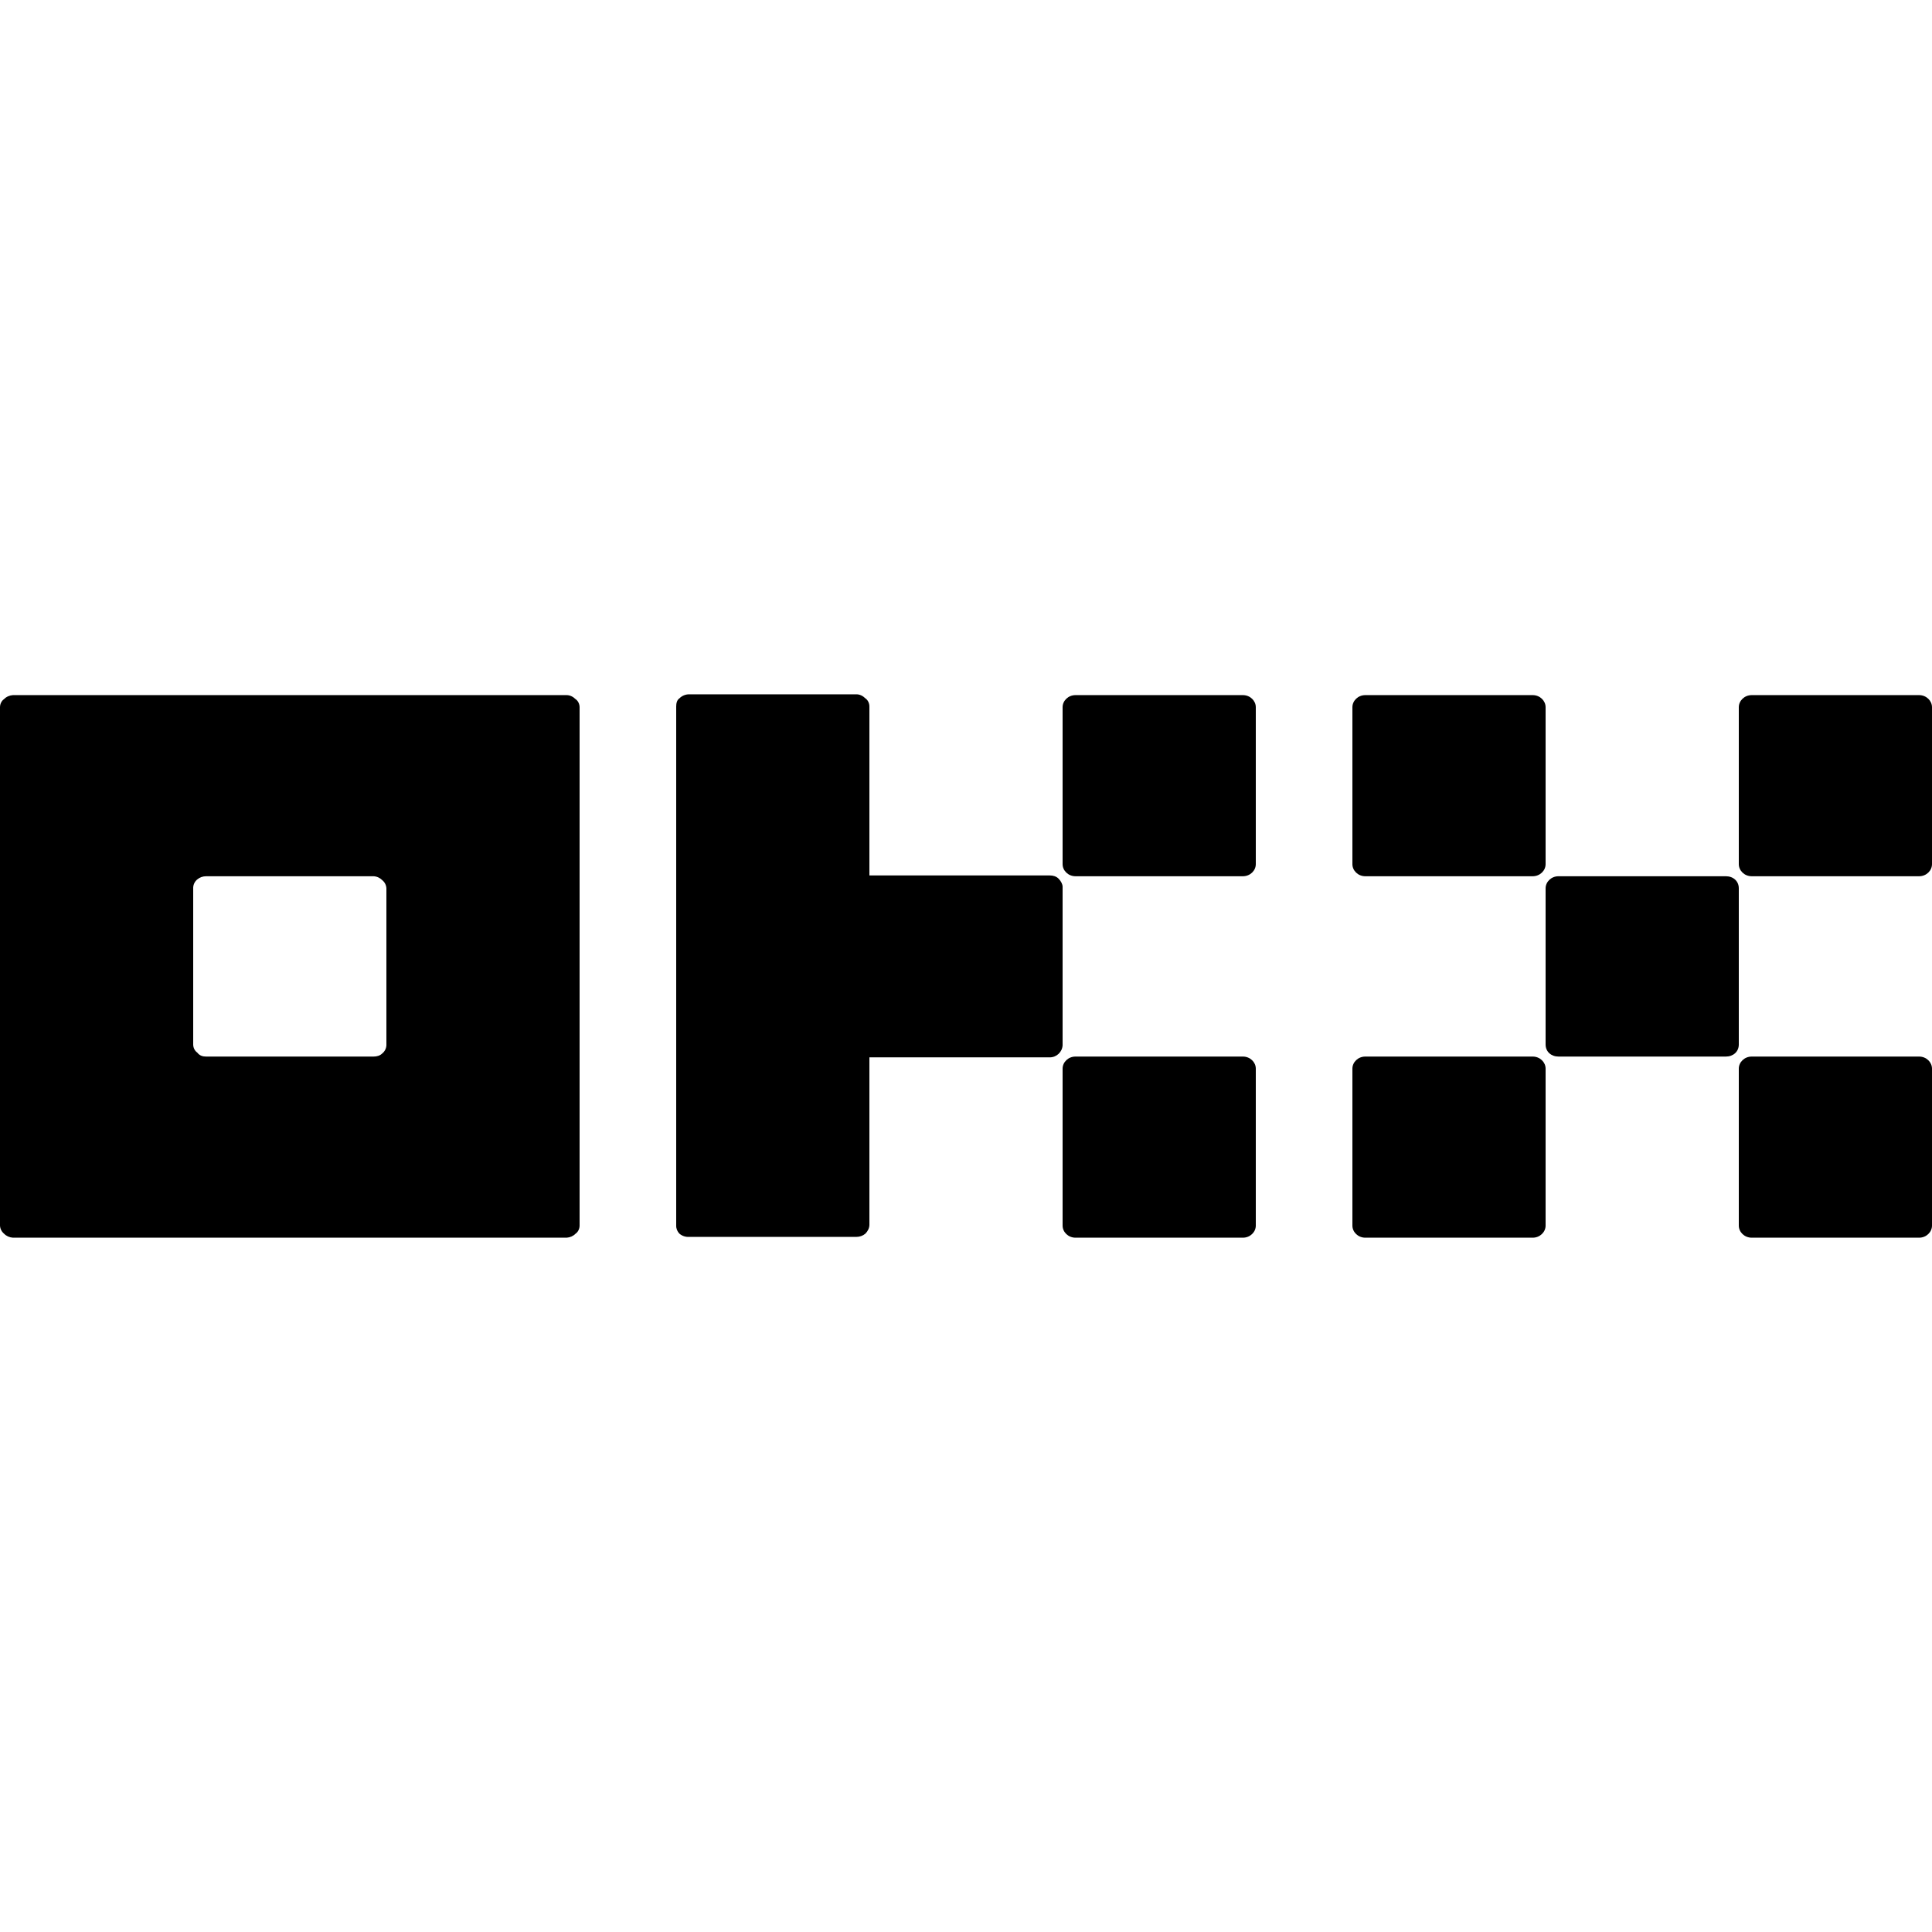
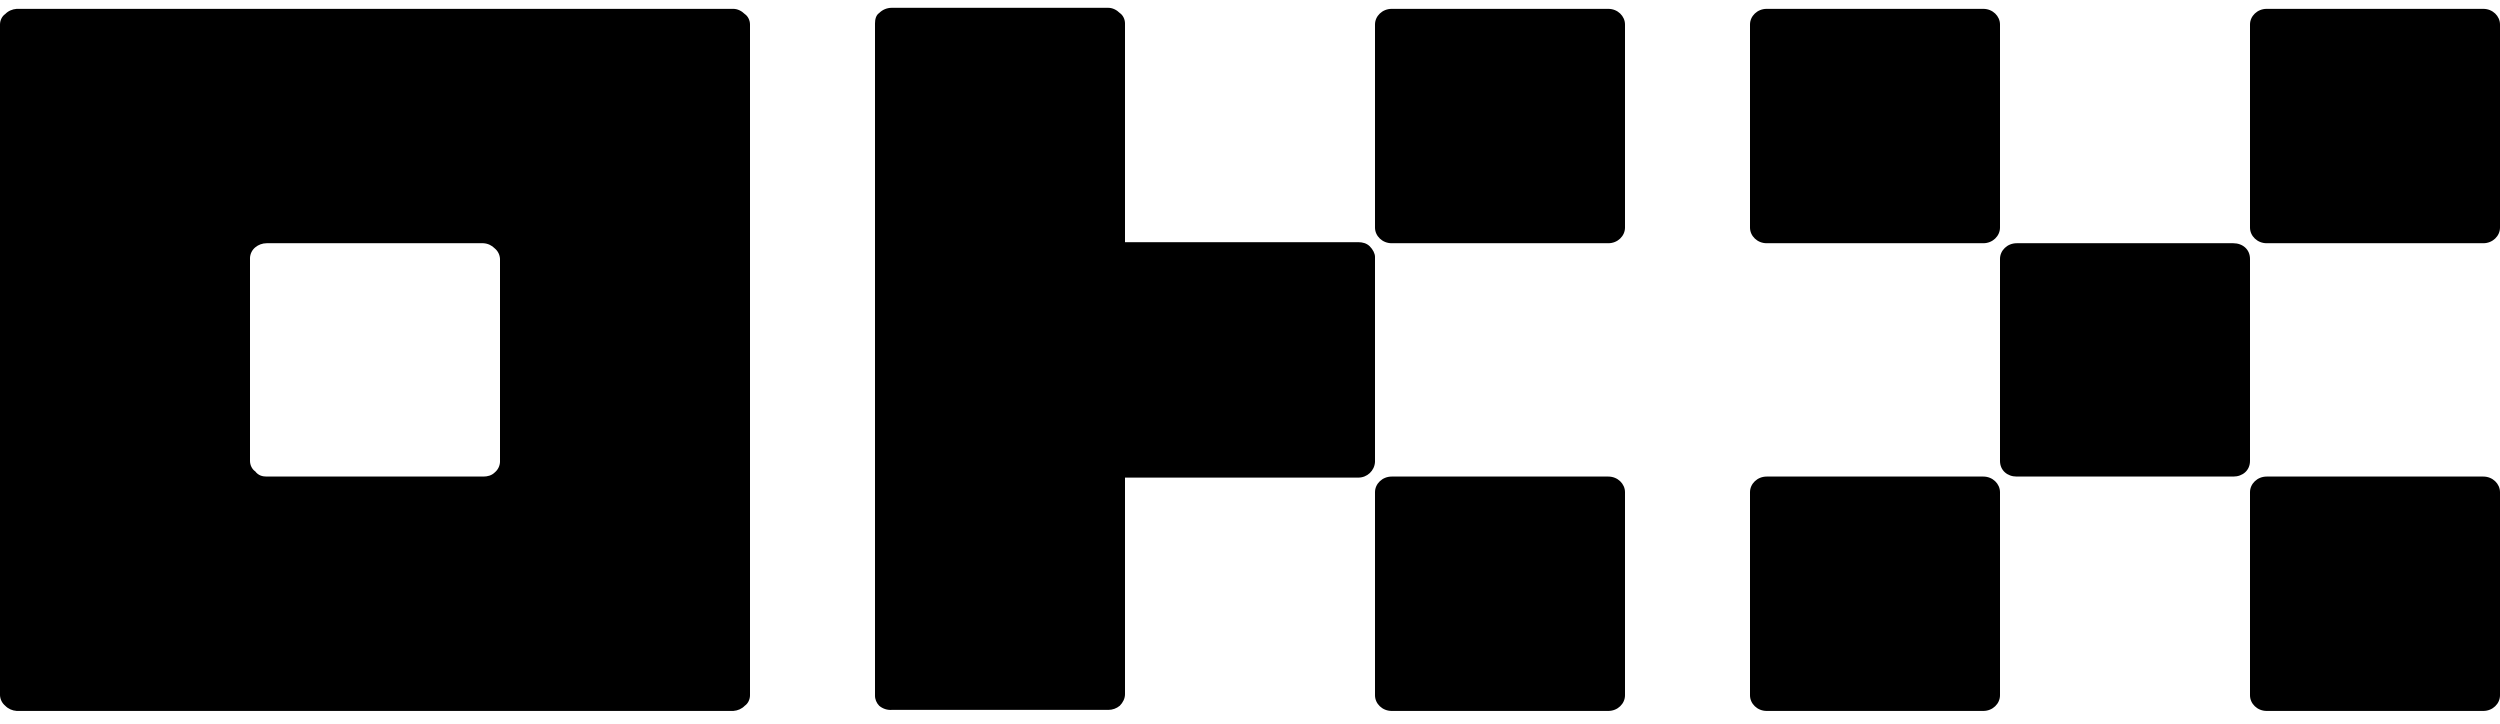
- <svg xmlns="http://www.w3.org/2000/svg" fill="#000000" role="img" viewBox="0 0 24 24">
+ <svg xmlns="http://www.w3.org/2000/svg" fill="#000000" role="img" viewBox="0 8.55 24 6.95">
  <path d="M 7.15 8.685 C 7.18 8.705 7.2 8.745 7.2 8.785 L 7.2 15.225 C 7.2 15.265 7.18 15.305 7.15 15.325 C 7.121 15.355 7.082 15.372 7.04 15.375 L 0.16 15.375 C 0.118 15.372 0.079 15.355 0.05 15.325 C 0.02 15.3 0.002 15.264 0 15.225 L 0 8.785 C 0 8.745 0.02 8.705 0.05 8.685 C 0.079 8.655 0.118 8.638 0.16 8.635 L 7.04 8.635 C 7.08 8.635 7.12 8.655 7.15 8.685 Z M 4.8 11.035 C 4.798 10.996 4.78 10.96 4.75 10.935 C 4.721 10.905 4.682 10.887 4.64 10.885 L 2.56 10.885 C 2.52 10.885 2.481 10.899 2.45 10.925 C 2.42 10.95 2.402 10.986 2.4 11.025 L 2.4 12.975 C 2.4 13.015 2.42 13.055 2.45 13.075 C 2.48 13.115 2.52 13.125 2.56 13.125 L 4.64 13.125 C 4.68 13.125 4.72 13.115 4.75 13.085 C 4.78 13.06 4.798 13.024 4.8 12.985 L 4.8 11.035 Z M 21.6 11.035 L 21.6 12.975 C 21.6 13.065 21.53 13.125 21.44 13.125 L 19.36 13.125 C 19.27 13.125 19.2 13.065 19.2 12.975 L 19.2 11.035 C 19.2 10.955 19.27 10.885 19.36 10.885 L 21.44 10.885 C 21.53 10.885 21.6 10.945 21.6 11.035 Z M 19.2 8.785 L 19.2 10.735 C 19.2 10.815 19.13 10.885 19.04 10.885 L 16.96 10.885 C 16.87 10.885 16.8 10.815 16.8 10.735 L 16.8 8.785 C 16.8 8.705 16.87 8.635 16.96 8.635 L 19.04 8.635 C 19.13 8.635 19.2 8.705 19.2 8.785 Z M 24 8.785 L 24 10.735 C 24 10.815 23.93 10.885 23.84 10.885 L 21.76 10.885 C 21.67 10.885 21.6 10.815 21.6 10.735 L 21.6 8.785 C 21.6 8.705 21.67 8.635 21.76 8.635 L 23.84 8.635 C 23.93 8.635 24 8.705 24 8.785 Z M 19.2 13.285 L 19.2 15.225 C 19.2 15.305 19.13 15.375 19.04 15.375 L 16.96 15.375 C 16.87 15.375 16.8 15.305 16.8 15.225 L 16.8 13.275 C 16.8 13.195 16.87 13.125 16.96 13.125 L 19.04 13.125 C 19.13 13.125 19.2 13.195 19.2 13.275 L 19.2 13.285 Z M 24 13.285 L 24 15.225 C 24 15.305 23.93 15.375 23.84 15.375 L 21.76 15.375 C 21.67 15.375 21.6 15.305 21.6 15.225 L 21.6 13.275 C 21.6 13.195 21.67 13.125 21.76 13.125 L 23.84 13.125 C 23.93 13.125 24 13.195 24 13.275 L 24 13.285 Z M 15.6 8.785 L 15.6 10.735 C 15.6 10.815 15.53 10.885 15.44 10.885 L 13.36 10.885 C 13.27 10.885 13.2 10.815 13.2 10.735 L 13.2 8.785 C 13.2 8.705 13.27 8.635 13.36 8.635 L 15.44 8.635 C 15.53 8.635 15.6 8.705 15.6 8.785 Z M 15.6 13.285 L 15.6 15.225 C 15.6 15.305 15.53 15.375 15.44 15.375 L 13.36 15.375 C 13.27 15.375 13.2 15.305 13.2 15.225 L 13.2 13.275 C 13.2 13.195 13.27 13.125 13.36 13.125 L 15.44 13.125 C 15.53 13.125 15.6 13.195 15.6 13.275 L 15.6 13.285 Z M 13.2 12.985 C 13.195 13.069 13.125 13.135 13.04 13.135 L 10.8 13.135 L 10.8 15.215 C 10.8 15.255 10.78 15.295 10.75 15.325 C 10.719 15.351 10.68 15.365 10.64 15.365 L 8.56 15.365 C 8.516 15.368 8.473 15.353 8.44 15.325 C 8.414 15.298 8.399 15.262 8.4 15.225 L 8.4 8.775 C 8.4 8.735 8.41 8.695 8.44 8.675 C 8.472 8.643 8.515 8.625 8.56 8.625 L 10.64 8.625 C 10.68 8.625 10.72 8.645 10.75 8.675 C 10.78 8.695 10.8 8.735 10.8 8.775 L 10.8 10.875 L 13.04 10.875 C 13.08 10.875 13.12 10.885 13.15 10.915 C 13.18 10.945 13.2 10.985 13.2 11.015 L 13.2 12.965 L 13.2 12.985 Z" />
</svg>
